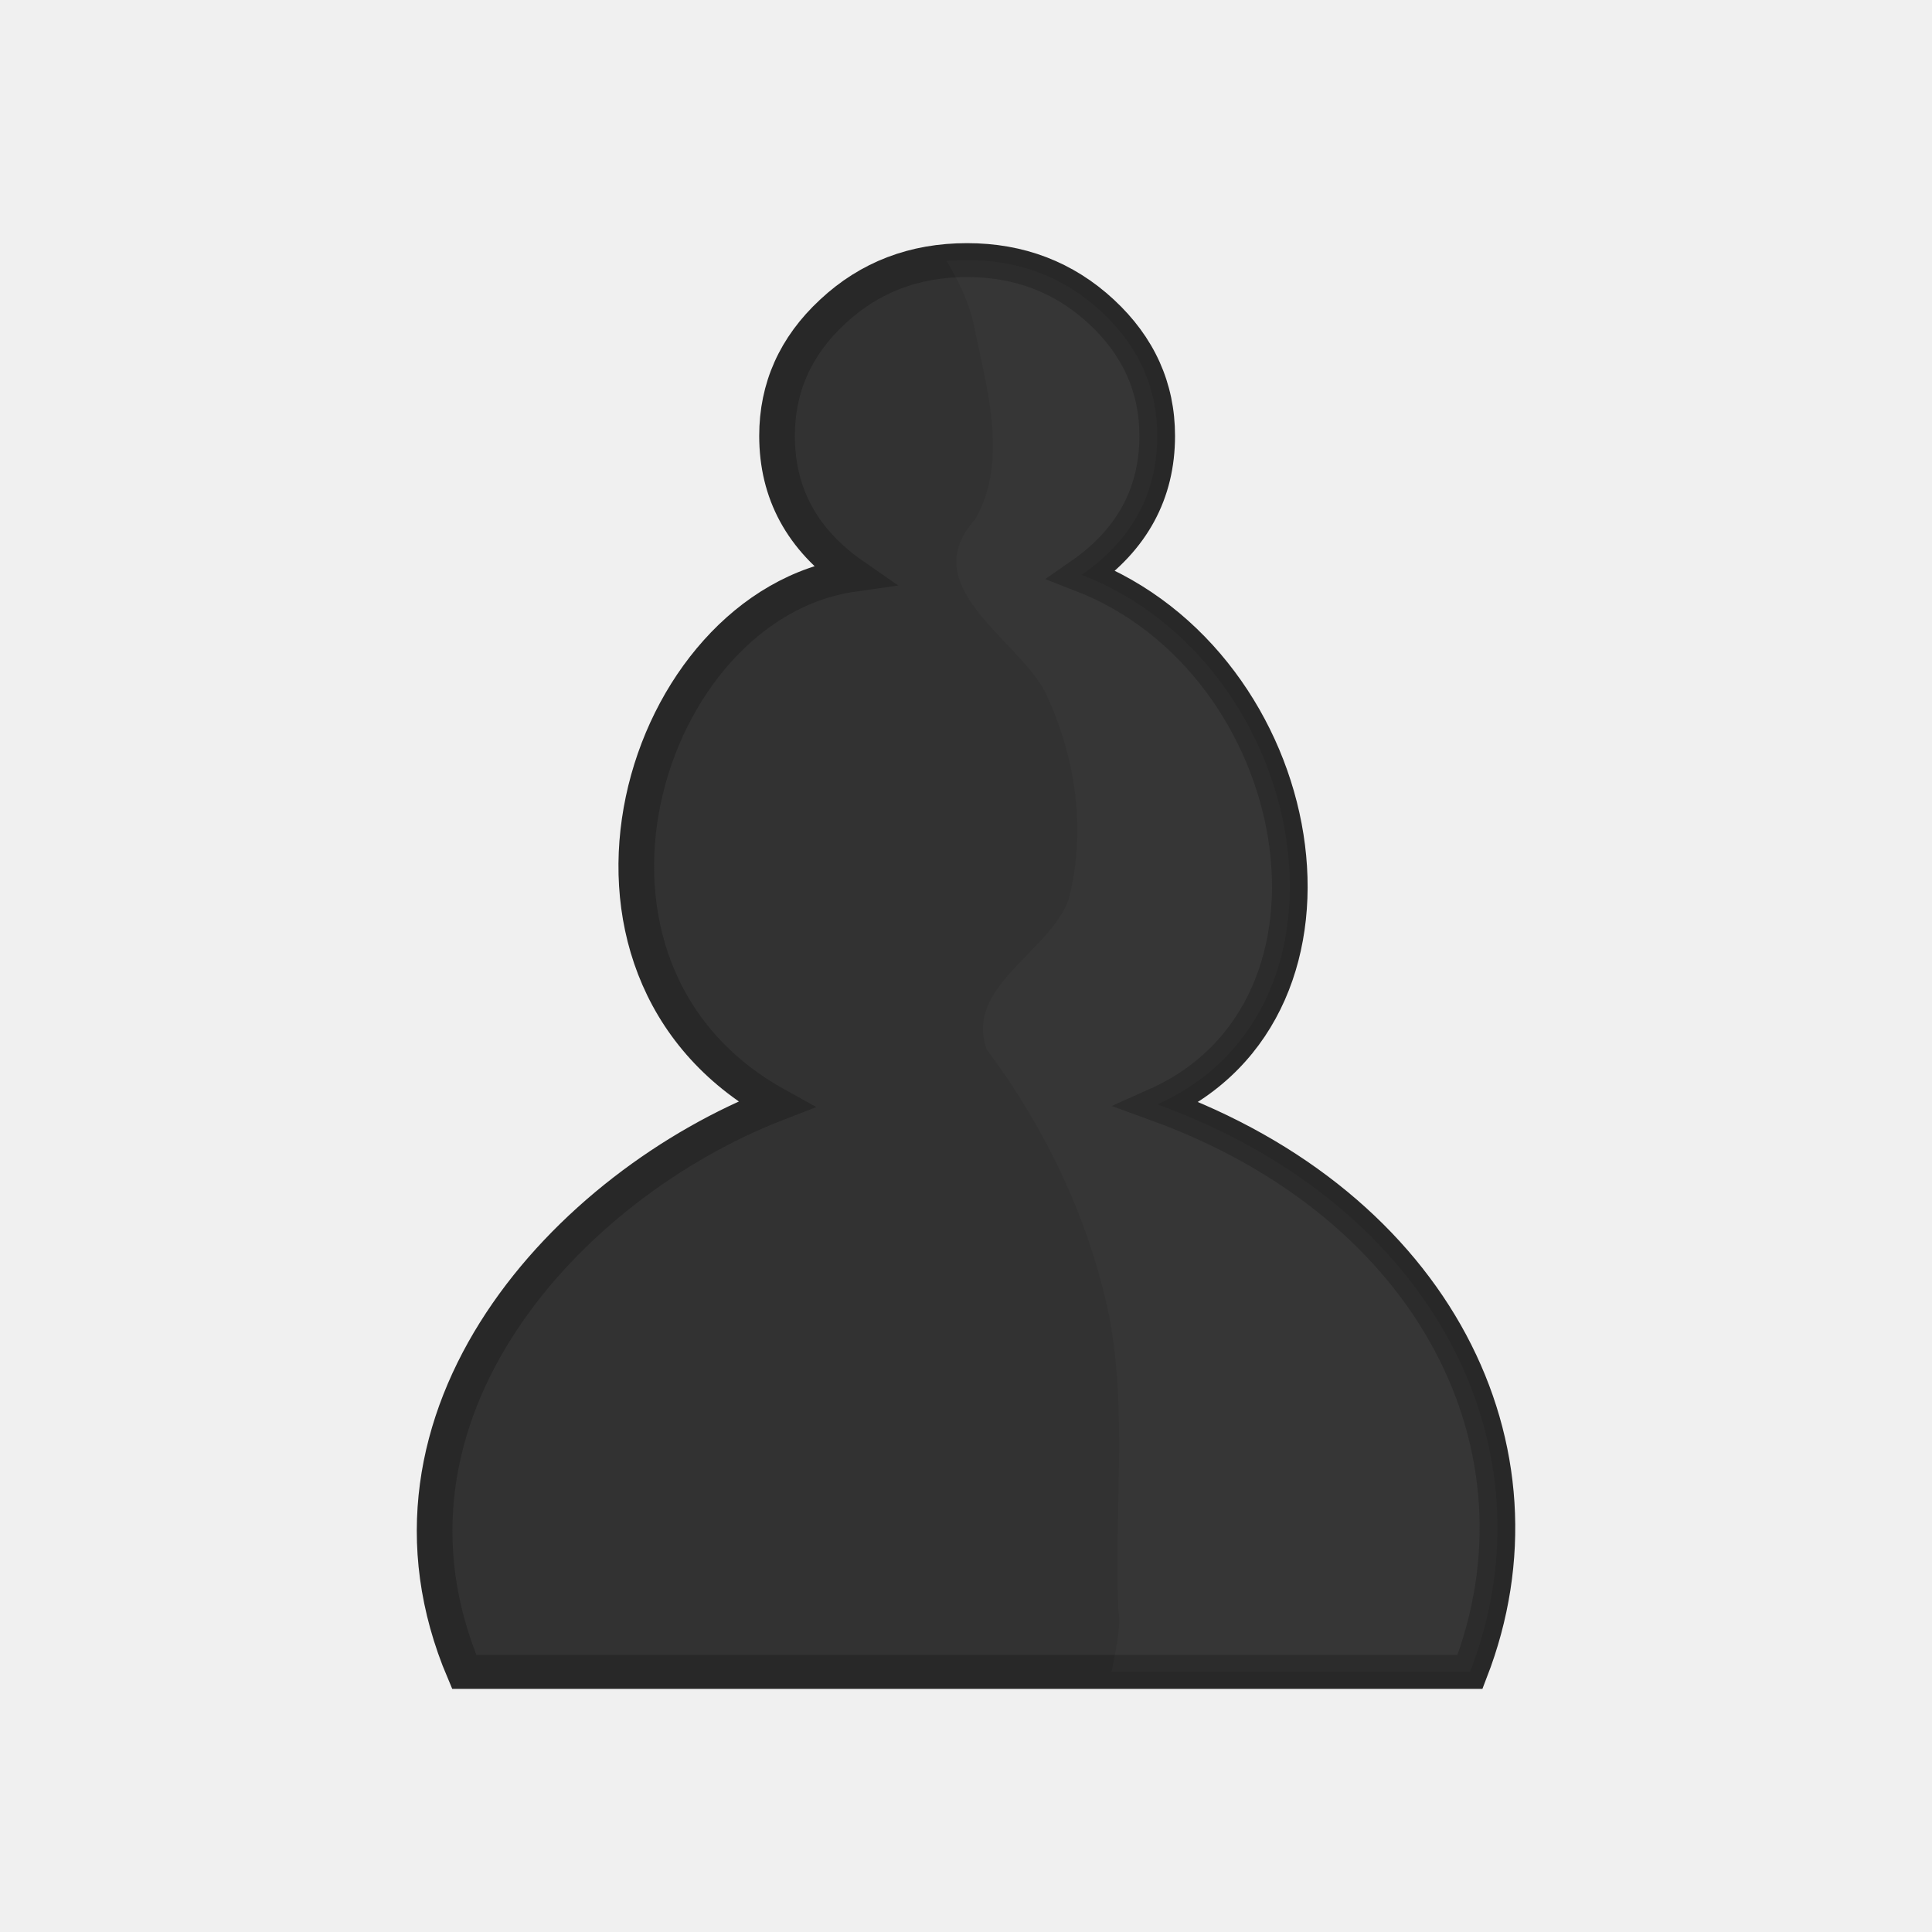
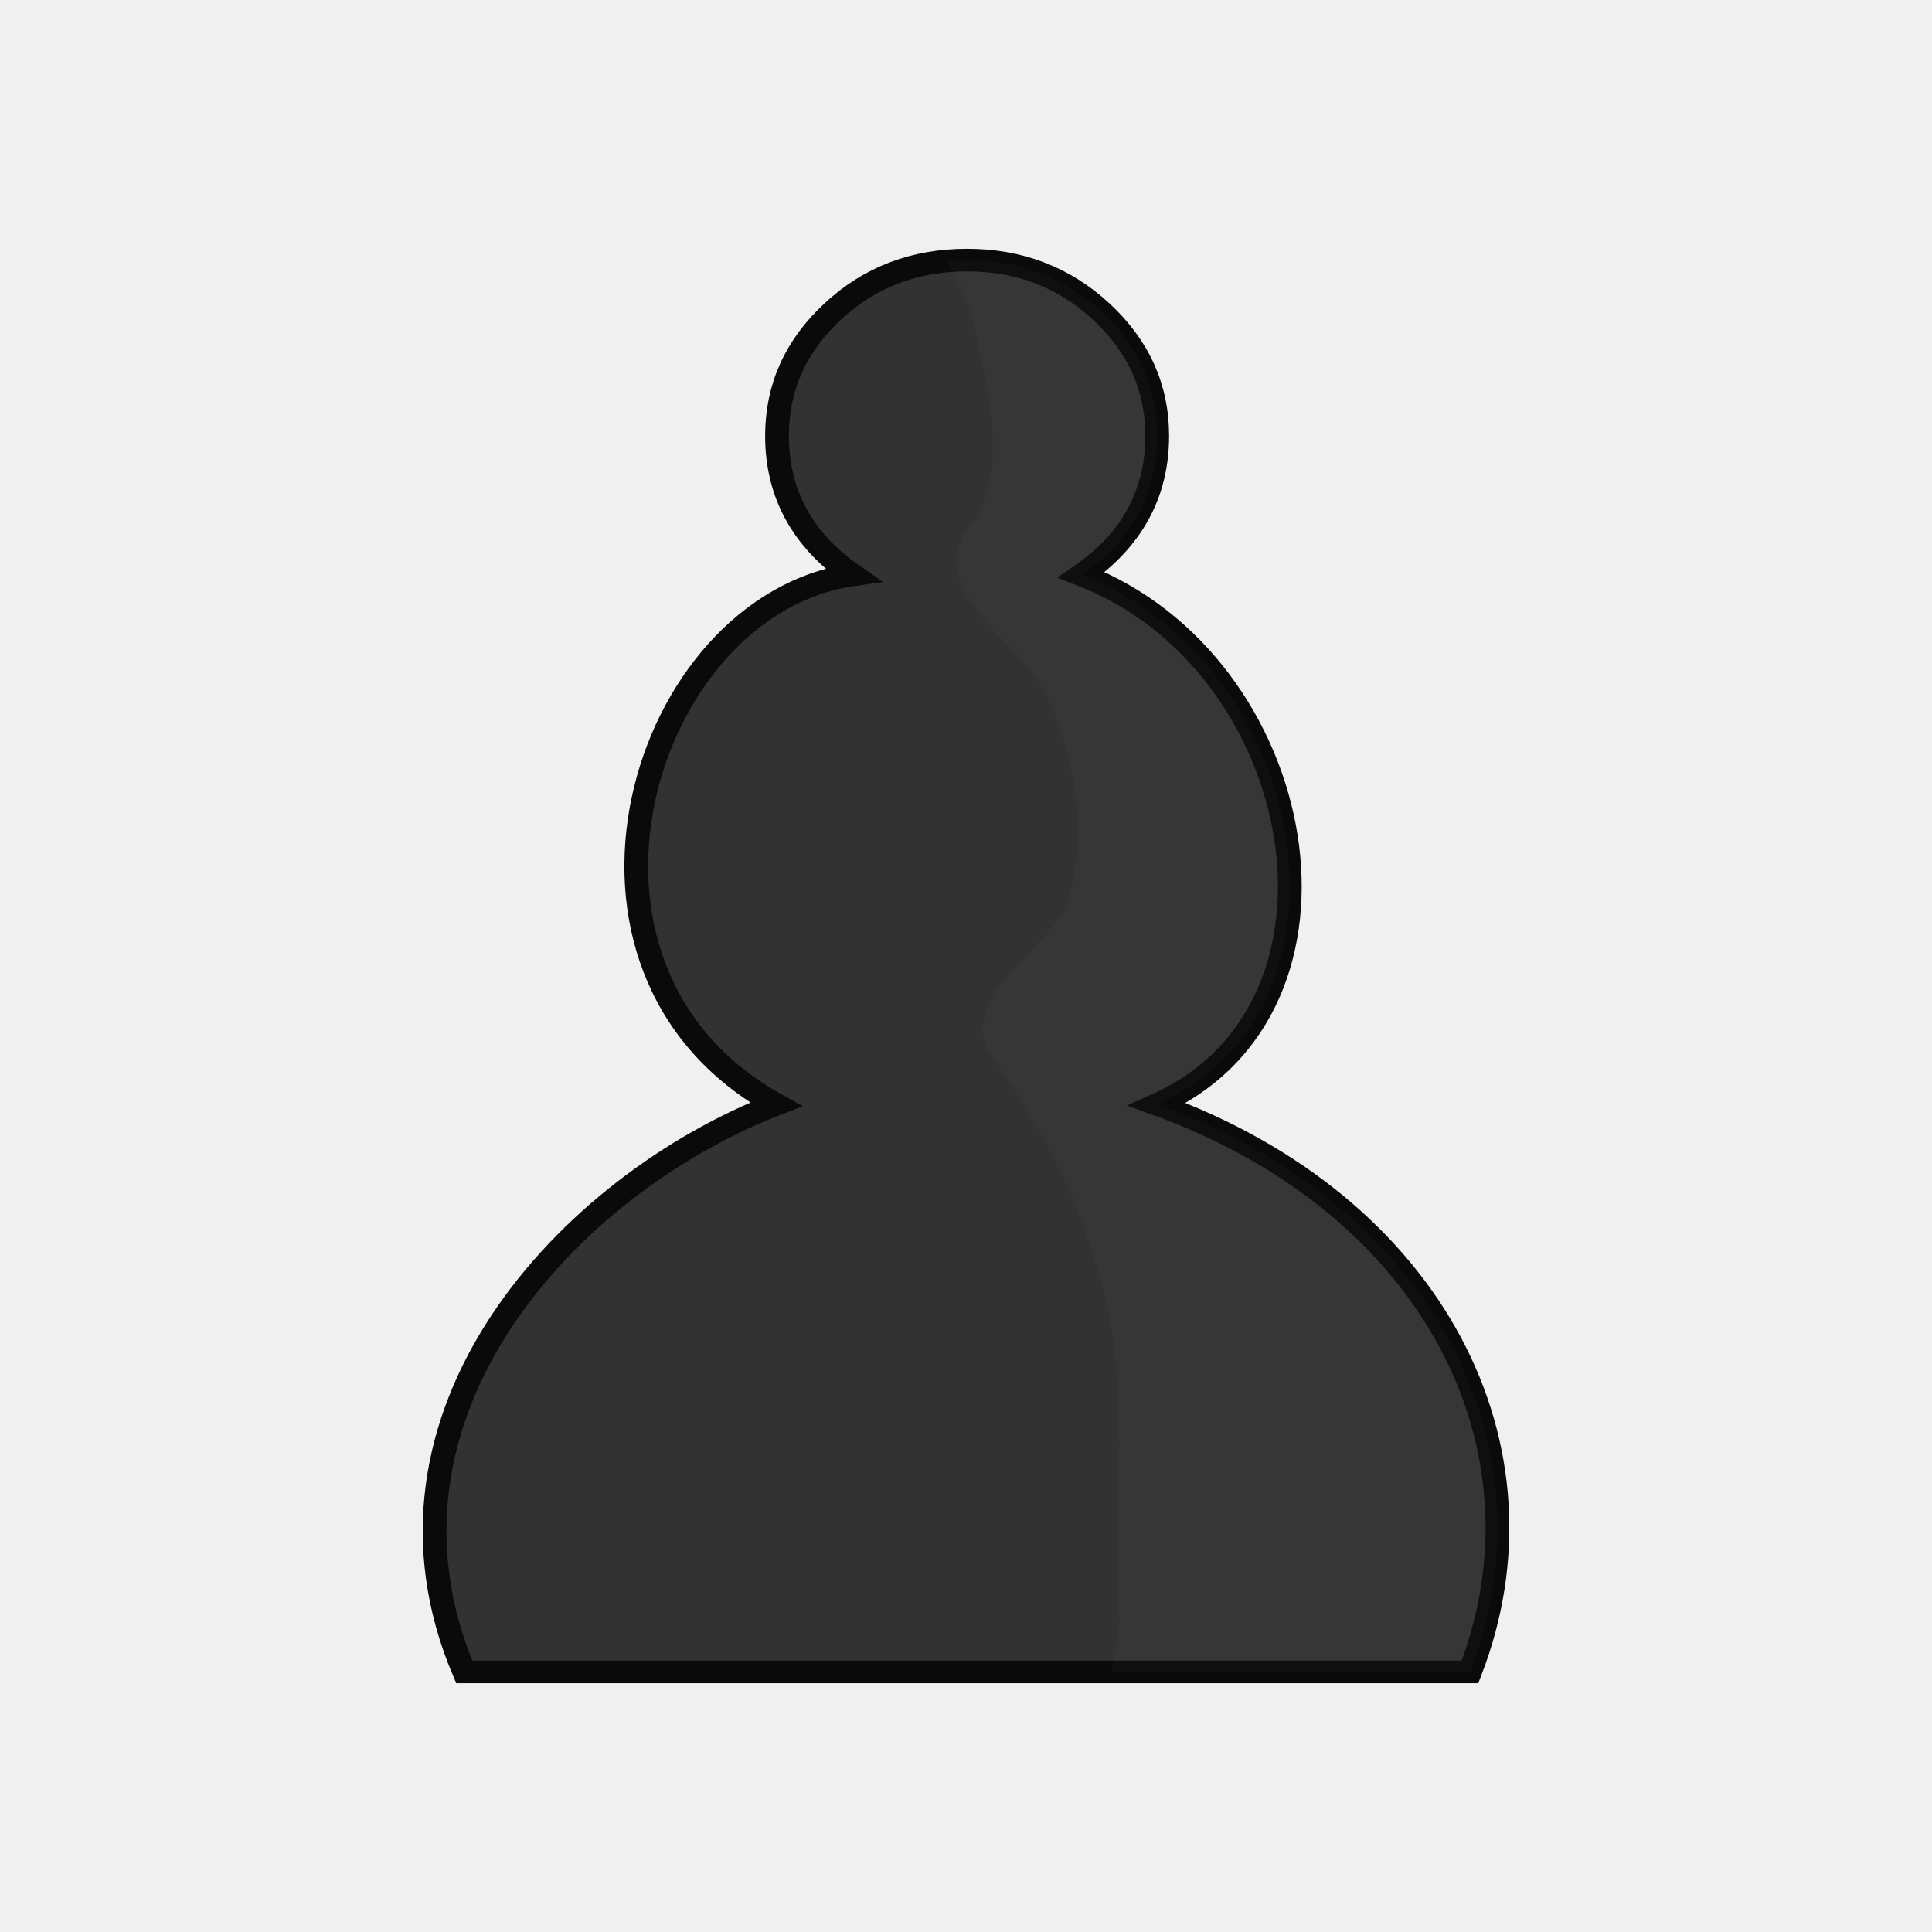
<svg xmlns="http://www.w3.org/2000/svg" clip-rule="evenodd" fill-rule="evenodd" height="50mm" image-rendering="optimizeQuality" shape-rendering="geometricPrecision" text-rendering="geometricPrecision" viewBox="0 0 50 50" width="50mm" version="1.1" id="svg4">
  <defs id="defs8">
    <clipPath clipPathUnits="userSpaceOnUse" id="clipPath1437-2">
      <path style="fill:#000000;fill-opacity:1;stroke:#000000;stroke-width:0.265px;stroke-linecap:butt;stroke-linejoin:miter;stroke-opacity:1" d="m 23.037,4.372 c 0.575,1.58 1.88,2.787 2.174,4.549 0.332,1.674 0.881,3.672 0.004,5.269 -1.607,1.867 1.096,3.317 1.858,4.823 0.823,1.819 1.112,3.884 0.626,5.836 -0.53,1.474 -2.775,2.431 -2.178,4.179 1.582,2.227 2.734,4.771 3.262,7.46 0.492,2.708 0.128,5.485 0.245,8.223 0.207,1.254 -1.131,3.574 0.639,3.944 2.087,0.057 4.213,0.273 6.237,0.611 1.934,0.261 4.543,-0.507 4.907,-2.707 C 41.722,44.967 41.742,43.024 42.129,41.262 41.978,38.411 42.458,35.547 41.975,32.718 41.511,30.148 41.187,27.546 40.382,25.05 39.85,23.271 40.347,21.383 39.713,19.633 38.547,16.282 38.061,12.694 36.334,9.55 35.188,6.9 32.909,4.881 30.533,3.328 29.027,2.674 27.195,2.517 25.656,3.154 24.805,3.157 23.271,3.499 23.037,4.372 Z" id="path1439-71" />
    </clipPath>
    <clipPath clipPathUnits="userSpaceOnUse" id="clipPath1437-2-0">
      <path style="fill:#000000;fill-opacity:1;stroke:#000000;stroke-width:0.265px;stroke-linecap:butt;stroke-linejoin:miter;stroke-opacity:1" d="m 23.037,4.372 c 0.575,1.58 1.88,2.787 2.174,4.549 0.332,1.674 0.881,3.672 0.004,5.269 -1.607,1.867 1.096,3.317 1.858,4.823 0.823,1.819 1.112,3.884 0.626,5.836 -0.53,1.474 -2.775,2.431 -2.178,4.179 1.582,2.227 2.734,4.771 3.262,7.46 0.492,2.708 0.128,5.485 0.245,8.223 0.207,1.254 -1.131,3.574 0.639,3.944 2.087,0.057 4.213,0.273 6.237,0.611 1.934,0.261 4.543,-0.507 4.907,-2.707 C 41.722,44.967 41.742,43.024 42.129,41.262 41.978,38.411 42.458,35.547 41.975,32.718 41.511,30.148 41.187,27.546 40.382,25.05 39.85,23.271 40.347,21.383 39.713,19.633 38.547,16.282 38.061,12.694 36.334,9.55 35.188,6.9 32.909,4.881 30.533,3.328 29.027,2.674 27.195,2.517 25.656,3.154 24.805,3.157 23.271,3.499 23.037,4.372 Z" id="path1439-71-4" />
    </clipPath>
    <clipPath clipPathUnits="userSpaceOnUse" id="clipPath1437-2-8">
      <path style="fill:#000000;fill-opacity:1;stroke:#000000;stroke-width:0.265px;stroke-linecap:butt;stroke-linejoin:miter;stroke-opacity:1" d="m 23.037,4.372 c 0.575,1.58 1.88,2.787 2.174,4.549 0.332,1.674 0.881,3.672 0.004,5.269 -1.607,1.867 1.096,3.317 1.858,4.823 0.823,1.819 1.112,3.884 0.626,5.836 -0.53,1.474 -2.775,2.431 -2.178,4.179 1.582,2.227 2.734,4.771 3.262,7.46 0.492,2.708 0.128,5.485 0.245,8.223 0.207,1.254 -1.131,3.574 0.639,3.944 2.087,0.057 4.213,0.273 6.237,0.611 1.934,0.261 4.543,-0.507 4.907,-2.707 C 41.722,44.967 41.742,43.024 42.129,41.262 41.978,38.411 42.458,35.547 41.975,32.718 41.511,30.148 41.187,27.546 40.382,25.05 39.85,23.271 40.347,21.383 39.713,19.633 38.547,16.282 38.061,12.694 36.334,9.55 35.188,6.9 32.909,4.881 30.533,3.328 29.027,2.674 27.195,2.517 25.656,3.154 24.805,3.157 23.271,3.499 23.037,4.372 Z" id="path1439-71-6" />
    </clipPath>
    <clipPath clipPathUnits="userSpaceOnUse" id="clipPath1437-2-6">
      <path style="fill:#000000;fill-opacity:1;stroke:#000000;stroke-width:0.265px;stroke-linecap:butt;stroke-linejoin:miter;stroke-opacity:1" d="m 23.037,4.372 c 0.575,1.58 1.88,2.787 2.174,4.549 0.332,1.674 0.881,3.672 0.004,5.269 -1.607,1.867 1.096,3.317 1.858,4.823 0.823,1.819 1.112,3.884 0.626,5.836 -0.53,1.474 -2.775,2.431 -2.178,4.179 1.582,2.227 2.734,4.771 3.262,7.46 0.492,2.708 0.128,5.485 0.245,8.223 0.207,1.254 -1.131,3.574 0.639,3.944 2.087,0.057 4.213,0.273 6.237,0.611 1.934,0.261 4.543,-0.507 4.907,-2.707 C 41.722,44.967 41.742,43.024 42.129,41.262 41.978,38.411 42.458,35.547 41.975,32.718 41.511,30.148 41.187,27.546 40.382,25.05 39.85,23.271 40.347,21.383 39.713,19.633 38.547,16.282 38.061,12.694 36.334,9.55 35.188,6.9 32.909,4.881 30.533,3.328 29.027,2.674 27.195,2.517 25.656,3.154 24.805,3.157 23.271,3.499 23.037,4.372 Z" id="path1439-71-7" />
    </clipPath>
+     <clipPath id="clipPath1437-2-6-0" clipPathUnits="userSpaceOnUse">
+       <path id="path1439-71-7-8" d="m 23.037,4.372 c 0.575,1.58 1.88,2.787 2.174,4.549 0.332,1.674 0.881,3.672 0.004,5.269 -1.607,1.867 1.096,3.317 1.858,4.823 0.823,1.819 1.112,3.884 0.626,5.836 -0.53,1.474 -2.775,2.431 -2.178,4.179 1.582,2.227 2.734,4.771 3.262,7.46 0.492,2.708 0.128,5.485 0.245,8.223 0.207,1.254 -1.131,3.574 0.639,3.944 2.087,0.057 4.213,0.273 6.237,0.611 1.934,0.261 4.543,-0.507 4.907,-2.707 C 41.722,44.967 41.742,43.024 42.129,41.262 41.978,38.411 42.458,35.547 41.975,32.718 41.511,30.148 41.187,27.546 40.382,25.05 39.85,23.271 40.347,21.383 39.713,19.633 38.547,16.282 38.061,12.694 36.334,9.55 35.188,6.9 32.909,4.881 30.533,3.328 29.027,2.674 27.195,2.517 25.656,3.154 24.805,3.157 23.271,3.499 23.037,4.372 Z" style="fill:#000000;fill-opacity:1;stroke:#000000;stroke-width:0.265px;stroke-linecap:butt;stroke-linejoin:miter;stroke-opacity:1" />
+     </clipPath>
+     <clipPath id="clipPath1437-2-6-1" clipPathUnits="userSpaceOnUse">
+       <path id="path1439-71-7-81" d="m 23.037,4.372 c 0.575,1.58 1.88,2.787 2.174,4.549 0.332,1.674 0.881,3.672 0.004,5.269 -1.607,1.867 1.096,3.317 1.858,4.823 0.823,1.819 1.112,3.884 0.626,5.836 -0.53,1.474 -2.775,2.431 -2.178,4.179 1.582,2.227 2.734,4.771 3.262,7.46 0.492,2.708 0.128,5.485 0.245,8.223 0.207,1.254 -1.131,3.574 0.639,3.944 2.087,0.057 4.213,0.273 6.237,0.611 1.934,0.261 4.543,-0.507 4.907,-2.707 C 41.722,44.967 41.742,43.024 42.129,41.262 41.978,38.411 42.458,35.547 41.975,32.718 41.511,30.148 41.187,27.546 40.382,25.05 39.85,23.271 40.347,21.383 39.713,19.633 38.547,16.282 38.061,12.694 36.334,9.55 35.188,6.9 32.909,4.881 30.533,3.328 29.027,2.674 27.195,2.517 25.656,3.154 24.805,3.157 23.271,3.499 23.037,4.372 Z" style="fill:#000000;fill-opacity:1;stroke:#000000;stroke-width:0.265px;stroke-linecap:butt;stroke-linejoin:miter;stroke-opacity:1" />
+     </clipPath>
  </defs>
-   <g transform="translate(-775.5918,38.30464)" id="g1126">
-     <g transform="matrix(0.9716766,0,0,0.9247361,776.3289,-37.98816)" id="g876-8-4" style="clip-rule:evenodd;fill:#323232;fill-opacity:1;fill-rule:evenodd;stroke:#282828;stroke-width:0.949;stroke-miterlimit:4;stroke-dasharray:none;stroke-opacity:1;image-rendering:optimizeQuality;shape-rendering:geometricPrecision;text-rendering:geometricPrecision">
-       <path style="fill:#323232;fill-opacity:1;stroke:#282828;stroke-width:0.949;stroke-miterlimit:4;stroke-dasharray:none;stroke-opacity:1" d="M 25,46.448 H 11.606 C 8.692,39.236 14.384,32.819 19.911,30.565 13.369,26.759 16.344,16.587 21.952,15.746 c -1.346,-0.981 -2.015,-2.283 -2.015,-3.89 0,-1.351 0.491,-2.513 1.482,-3.477 0.982,-0.964 2.176,-1.442 3.581,-1.442 1.389,0 2.582,0.478 3.573,1.442 0.991,0.964 1.49,2.126 1.49,3.477 0,1.607 -0.669,2.909 -2.015,3.89 6.085,2.471 7.752,12.124 2.015,14.819 7.407,2.829 10.631,9.644 8.331,15.883 z" id="path865-1-8" />
+   <g id="g1724" transform="translate(-179.8822,756.4747)">
+     <g transform="matrix(0.9716766,0,0,0.9247361,180.6191,-756.1582)" id="g876-8-4" style="clip-rule:evenodd;fill:#323232;fill-opacity:1;fill-rule:evenodd;stroke:#0a0a0a;stroke-width:0.633;stroke-miterlimit:4;stroke-dasharray:none;stroke-opacity:1;paint-order:normal;image-rendering:optimizeQuality;shape-rendering:geometricPrecision;text-rendering:geometricPrecision">
+       <path style="fill:#323232;fill-opacity:1;stroke:#0a0a0a;stroke-width:0.633;stroke-miterlimit:4;stroke-dasharray:none;stroke-opacity:1;paint-order:normal" d="M 25,46.448 H 11.606 C 8.692,39.236 14.384,32.819 19.911,30.565 13.369,26.759 16.344,16.587 21.952,15.746 c -1.346,-0.981 -2.015,-2.283 -2.015,-3.89 0,-1.351 0.491,-2.513 1.482,-3.477 0.982,-0.964 2.176,-1.442 3.581,-1.442 1.389,0 2.582,0.478 3.573,1.442 0.991,0.964 1.49,2.126 1.49,3.477 0,1.607 -0.669,2.909 -2.015,3.89 6.085,2.471 7.752,12.124 2.015,14.819 7.407,2.829 10.631,9.644 8.331,15.883 z" id="path865-1-8" />
    </g>
-     <g clip-path="url(#clipPath1437-2-6)" transform="matrix(0.9716766,0,0,0.9247361,776.3289,-37.98816)" id="g876-8-6-1" style="clip-rule:evenodd;opacity:0.02;fill:#ffffff;fill-opacity:1;fill-rule:evenodd;stroke:none;stroke-width:1.055;stroke-miterlimit:4;stroke-dasharray:none;image-rendering:optimizeQuality;shape-rendering:geometricPrecision;text-rendering:geometricPrecision">
-       <path style="fill:#ffffff;fill-opacity:1;stroke:none;stroke-width:1.055;stroke-miterlimit:4;stroke-dasharray:none;stroke-opacity:1" d="M 25,46.448 H 11.606 C 8.692,39.236 14.384,32.819 19.911,30.565 13.369,26.759 16.344,16.587 21.952,15.746 c -1.346,-0.981 -2.015,-2.283 -2.015,-3.89 0,-1.351 0.491,-2.513 1.482,-3.477 0.982,-0.964 2.176,-1.442 3.581,-1.442 1.389,0 2.582,0.478 3.573,1.442 0.991,0.964 1.49,2.126 1.49,3.477 0,1.607 -0.669,2.909 -2.015,3.89 6.085,2.471 7.752,12.124 2.015,14.819 7.407,2.829 10.631,9.644 8.331,15.883 z" id="path865-1-0-5" />
+     <g clip-path="url(#clipPath1437-2-6-1)" transform="matrix(0.9716766,0,0,0.9247361,180.6191,-756.1582)" id="g876-8-6-1" style="clip-rule:evenodd;opacity:0.02;fill:#ffffff;fill-opacity:1;fill-rule:evenodd;stroke:none;stroke-width:0.844;stroke-miterlimit:4;stroke-dasharray:none;stroke-opacity:1;paint-order:normal;image-rendering:optimizeQuality;shape-rendering:geometricPrecision;text-rendering:geometricPrecision">
+       <path style="fill:#ffffff;fill-opacity:1;stroke:none;stroke-width:0.844;stroke-miterlimit:4;stroke-dasharray:none;stroke-opacity:1;paint-order:normal" d="M 25,46.448 H 11.606 C 8.692,39.236 14.384,32.819 19.911,30.565 13.369,26.759 16.344,16.587 21.952,15.746 c -1.346,-0.981 -2.015,-2.283 -2.015,-3.89 0,-1.351 0.491,-2.513 1.482,-3.477 0.982,-0.964 2.176,-1.442 3.581,-1.442 1.389,0 2.582,0.478 3.573,1.442 0.991,0.964 1.49,2.126 1.49,3.477 0,1.607 -0.669,2.909 -2.015,3.89 6.085,2.471 7.752,12.124 2.015,14.819 7.407,2.829 10.631,9.644 8.331,15.883 z" id="path865-1-0-5" />
    </g>
  </g>
</svg>
